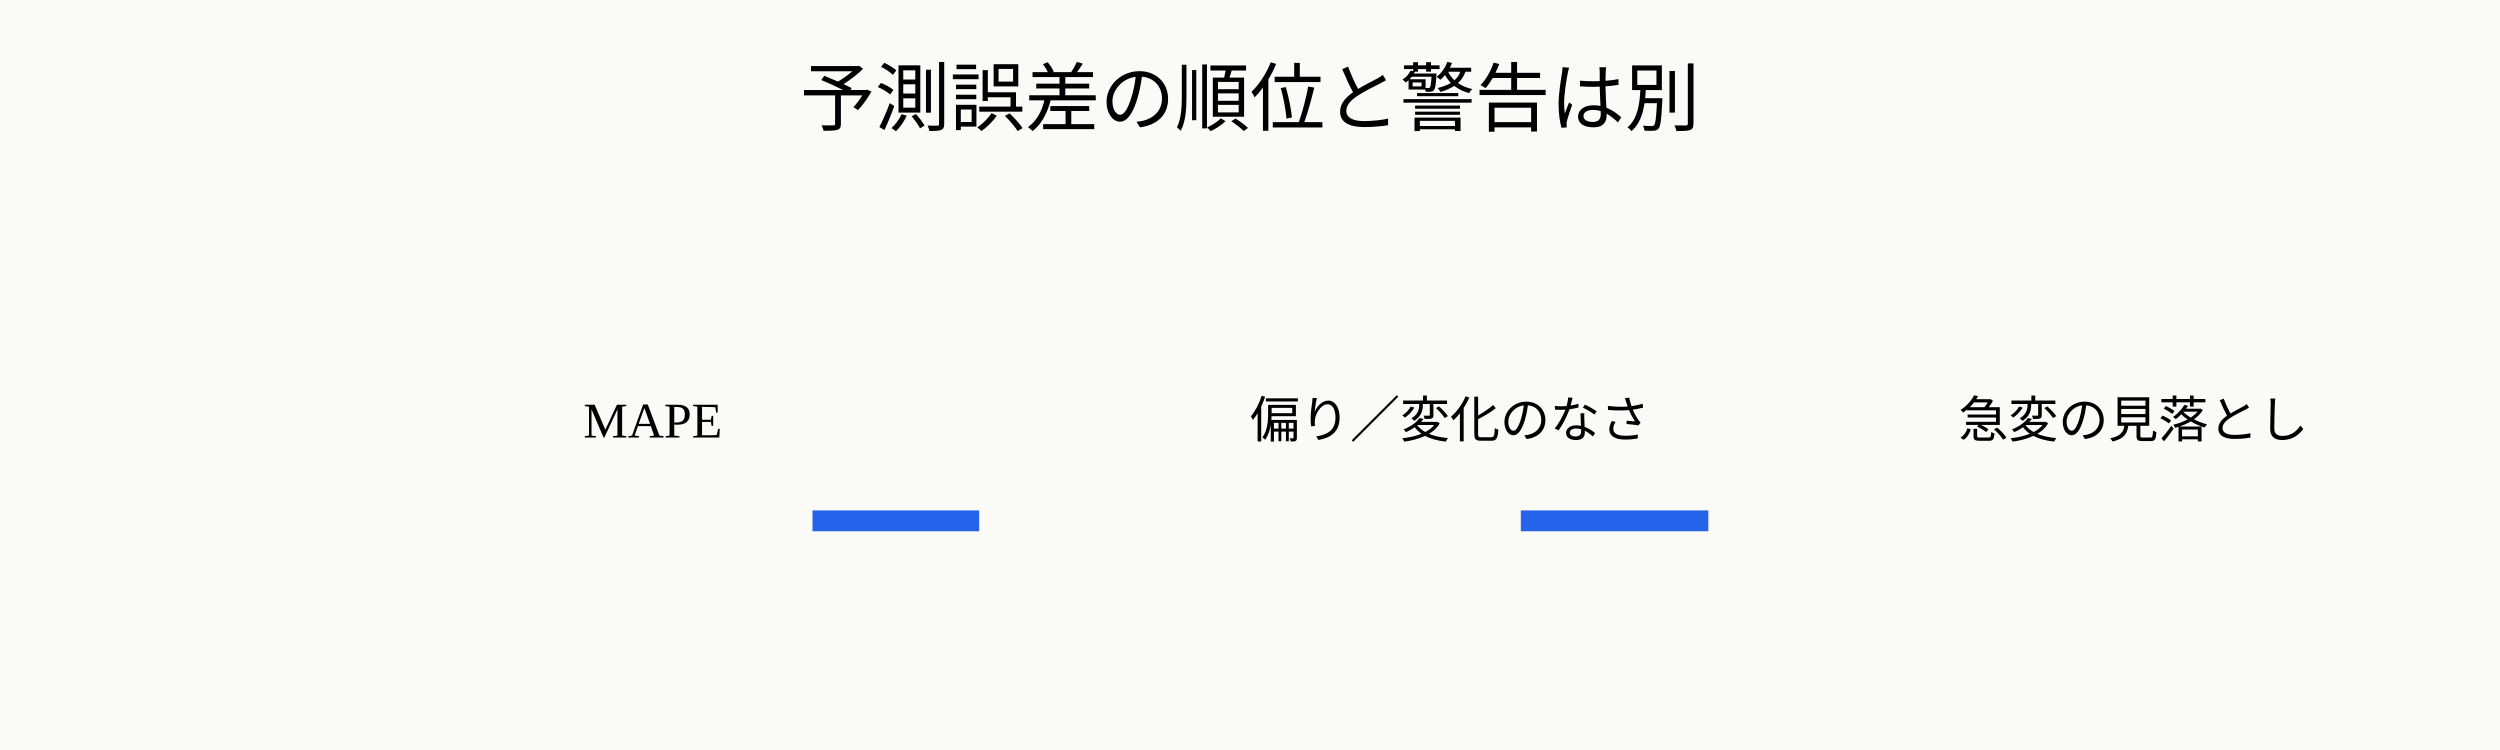
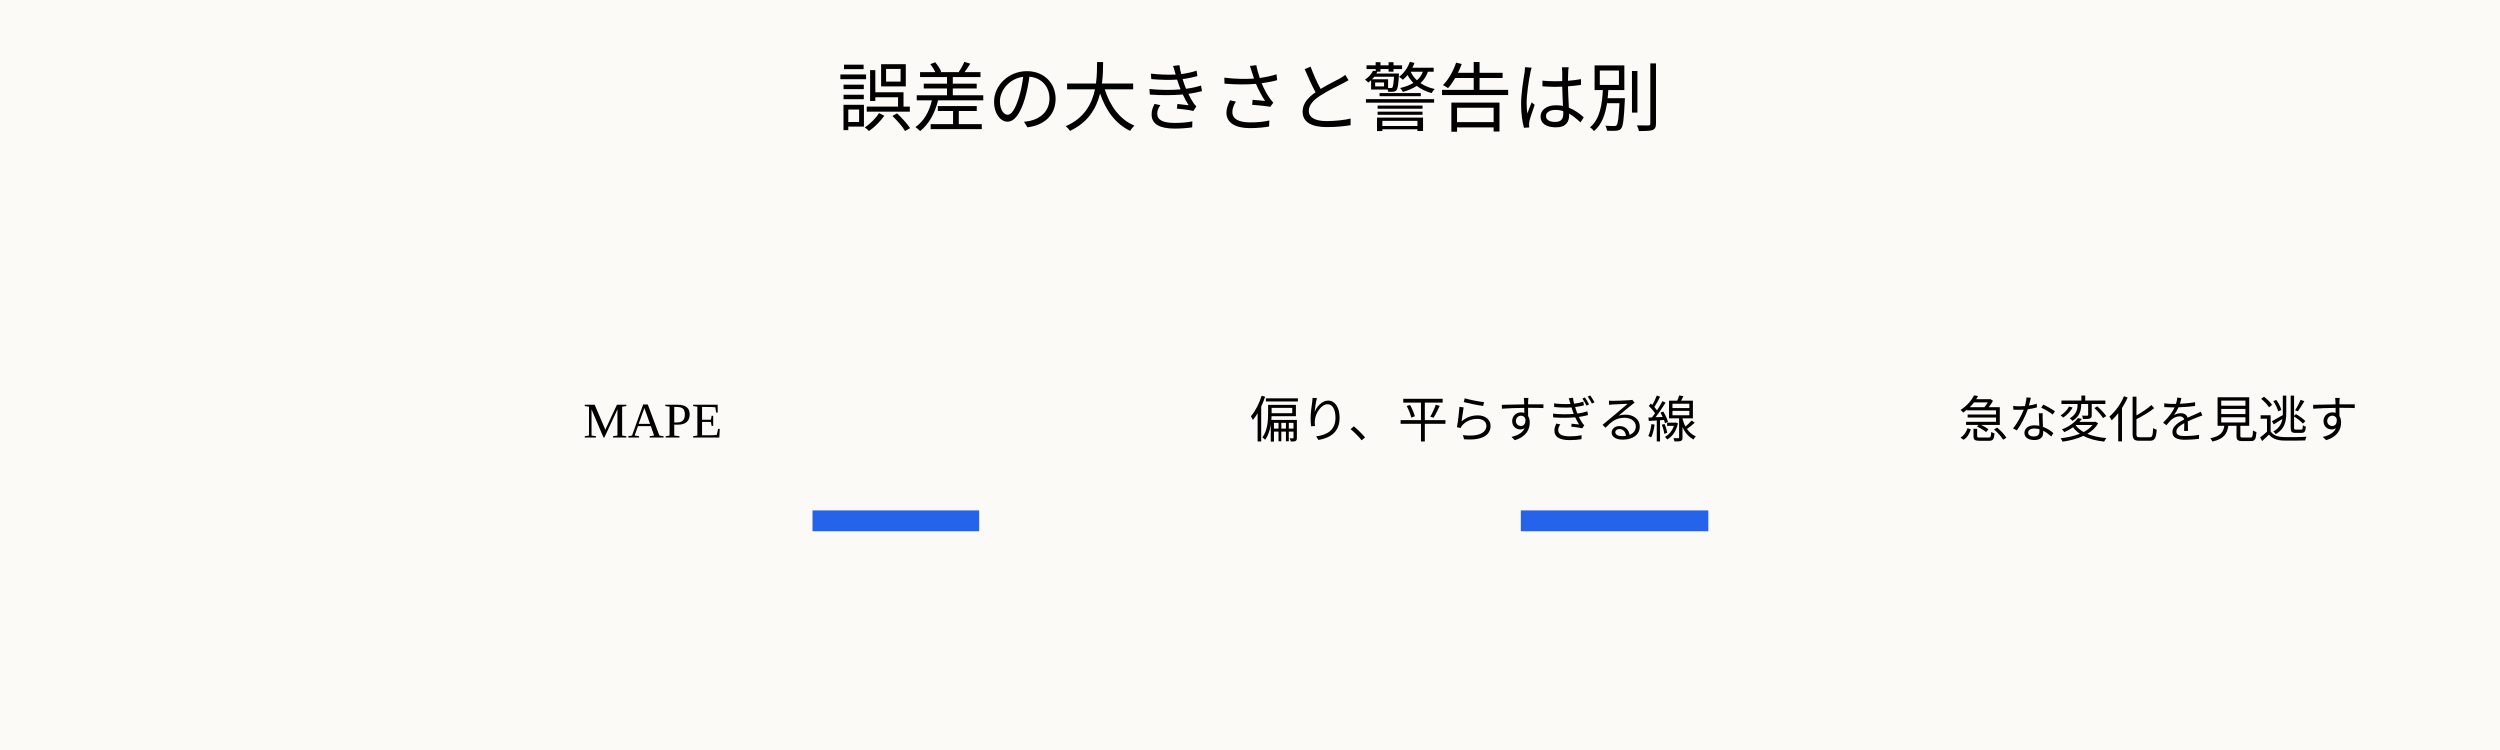
<svg xmlns="http://www.w3.org/2000/svg" viewBox="0 0 600 180">
  <rect width="600" height="180" fill="#fbfaf7" />
-   <text x="300" y="30" text-anchor="middle" font-size="18">予測誤差の順位と警告は別</text>
+   <text x="300" y="30" text-anchor="middle" font-size="18">誤差の大きさと警告は別</text>
  <text x="140" y="105">MAPE</text>
-   <text x="300" y="105">偏り／変化のなさ</text>
-   <text x="470" y="105">急変の見落とし</text>
+   <text x="300" y="105">偏り、平らすぎる線</text>
+   <text x="470" y="105">急な変化を見逃す</text>
  <path d="M195 125 H235 M365 125 H410" stroke="#2563eb" stroke-width="5" />
</svg>
